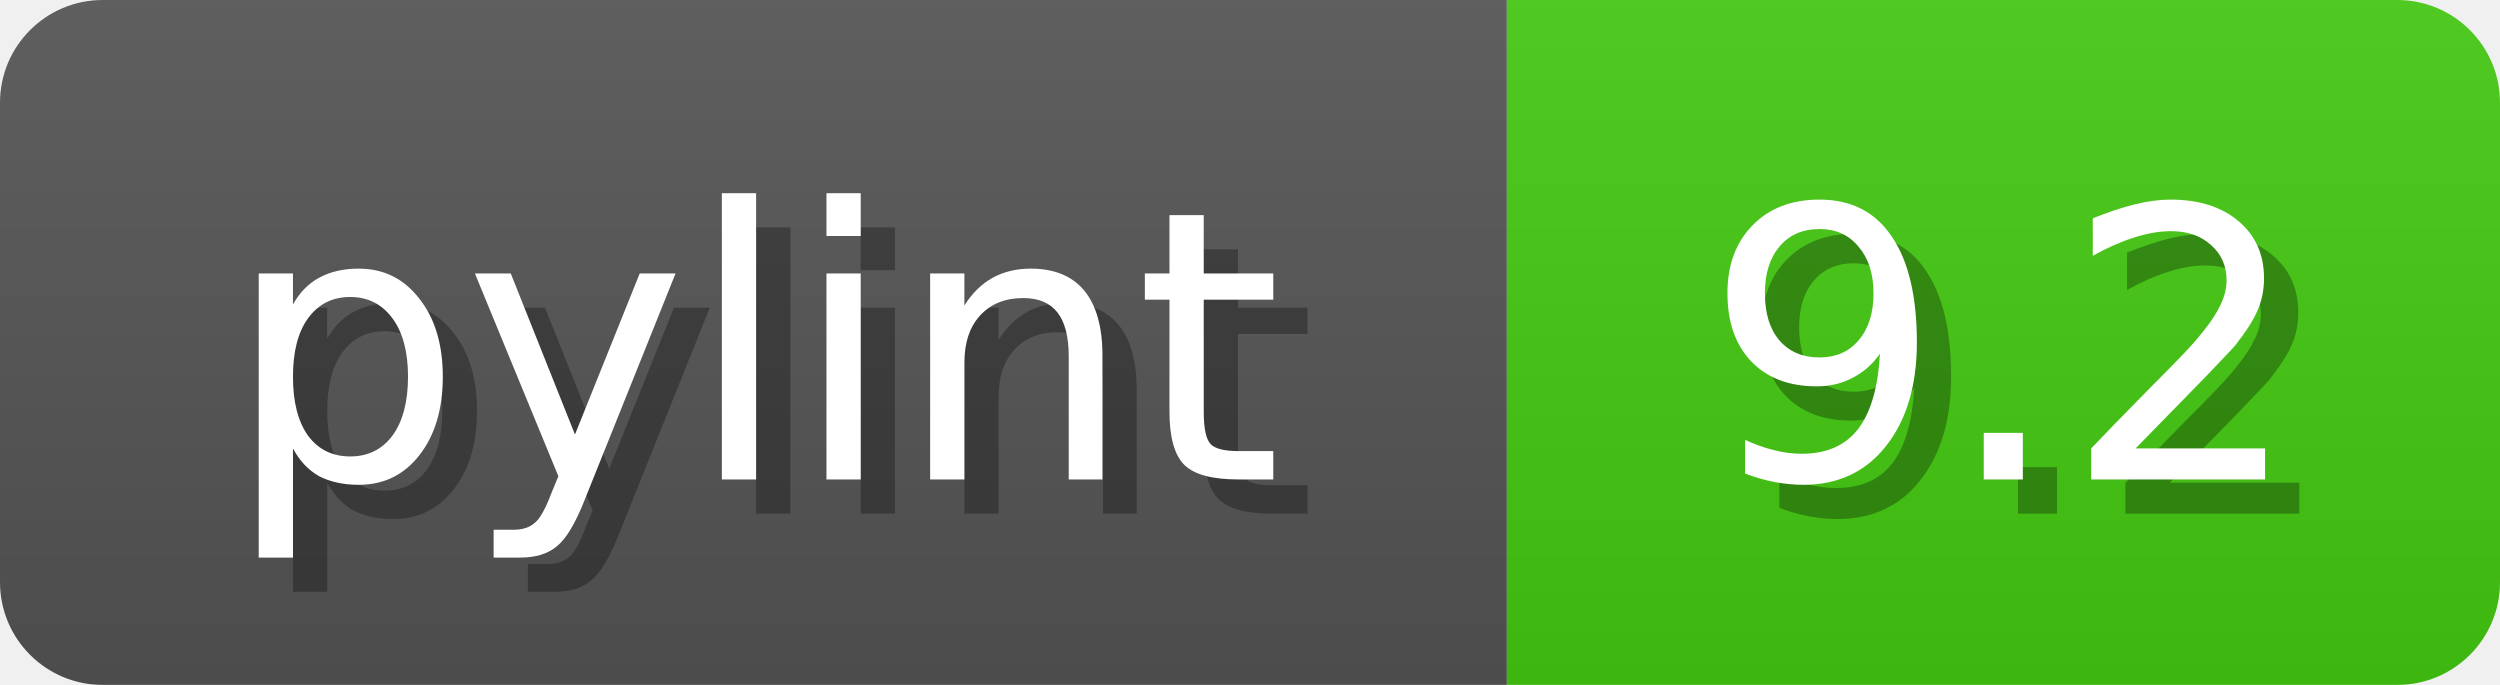
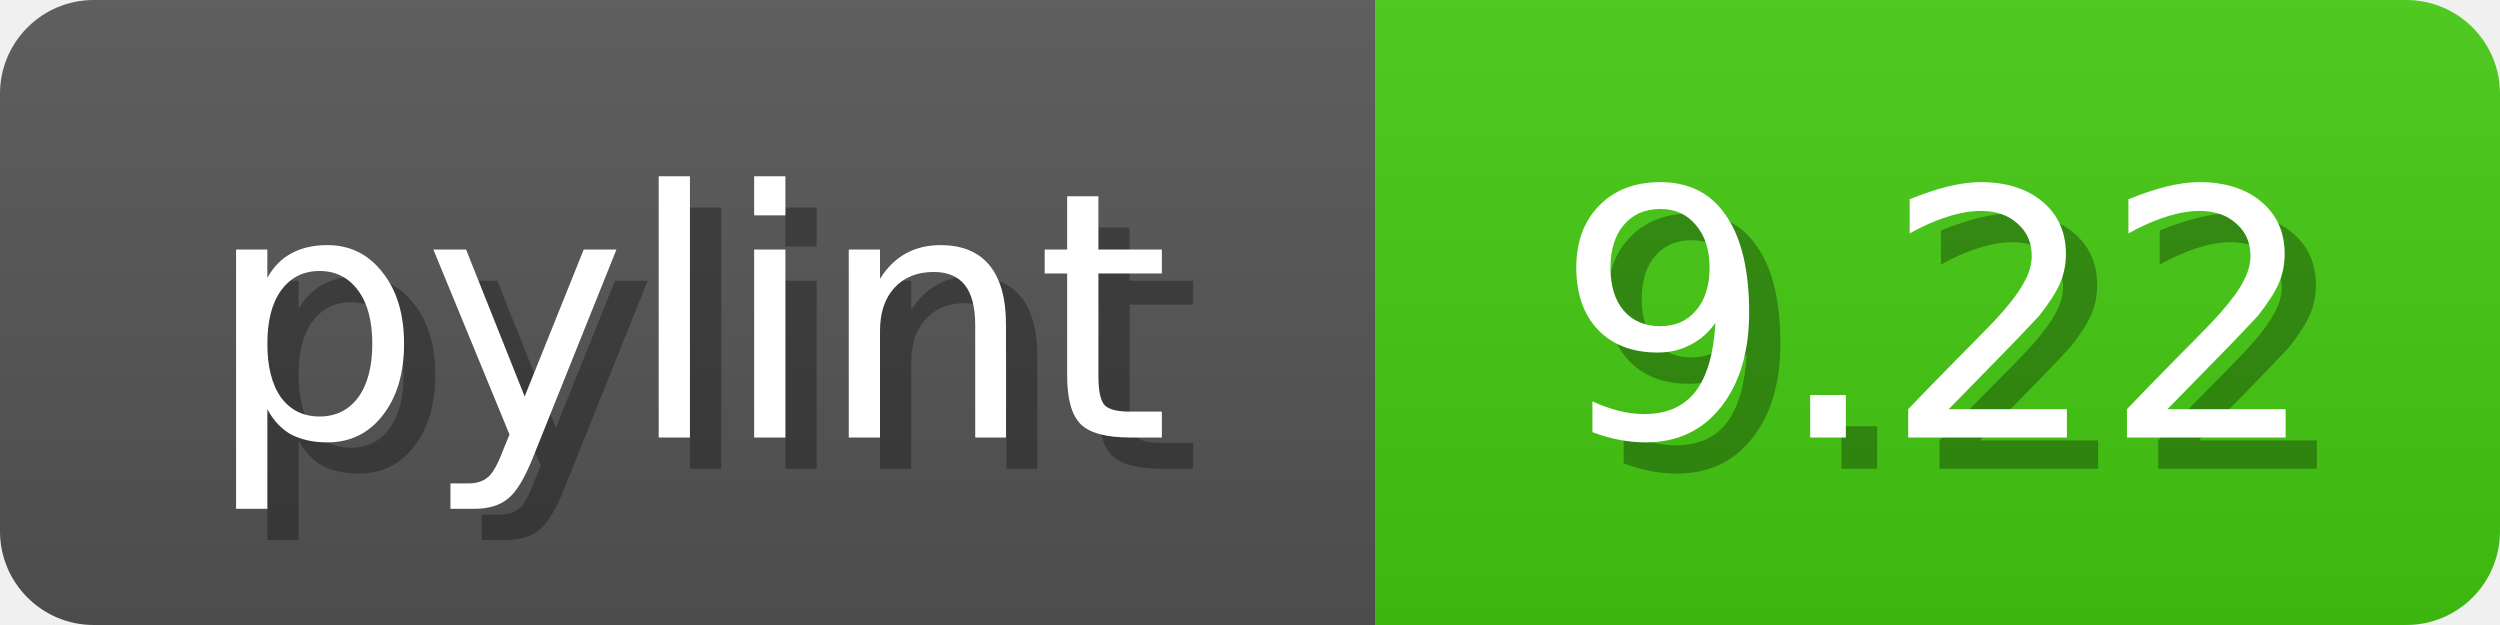
- <svg xmlns="http://www.w3.org/2000/svg" width="73" height="20">
+ <svg xmlns="http://www.w3.org/2000/svg" width="80" height="20">
  <linearGradient id="b" x2="0" y2="100%">
    <stop offset="0" stop-color="#bbb" stop-opacity=".1" />
    <stop offset="1" stop-opacity=".1" />
  </linearGradient>
  <mask id="anybadge_1">
-     <rect width="73" height="20" rx="3" fill="#fff" />
+     <rect width="80" height="20" rx="3" fill="#fff" />
  </mask>
  <g mask="url(#anybadge_1)">
    <path fill="#555" d="M0 0h44v20H0z" />
-     <path fill="#4C1" d="M44 0h29v20H44z" />
-     <path fill="url(#b)" d="M0 0h73v20H0z" />
+     <path fill="#4C1" d="M44 0h36v20H44z" />
+     <path fill="url(#b)" d="M0 0h80v20H0z" />
  </g>
  <g fill="#fff" text-anchor="middle" font-family="DejaVu Sans,Verdana,Geneva,sans-serif" font-size="11">
    <text x="23.0" y="15" fill="#010101" fill-opacity=".3">pylint</text>
    <text x="22.0" y="14">pylint</text>
  </g>
  <g fill="#fff" text-anchor="middle" font-family="DejaVu Sans,Verdana,Geneva,sans-serif" font-size="11">
-     <text x="59.5" y="15" fill="#010101" fill-opacity=".3">9.2</text>
-     <text x="58.5" y="14">9.2</text>
+     <text x="63.0" y="15" fill="#010101" fill-opacity=".3">9.22</text>
+     <text x="62.0" y="14">9.22</text>
  </g>
</svg>
